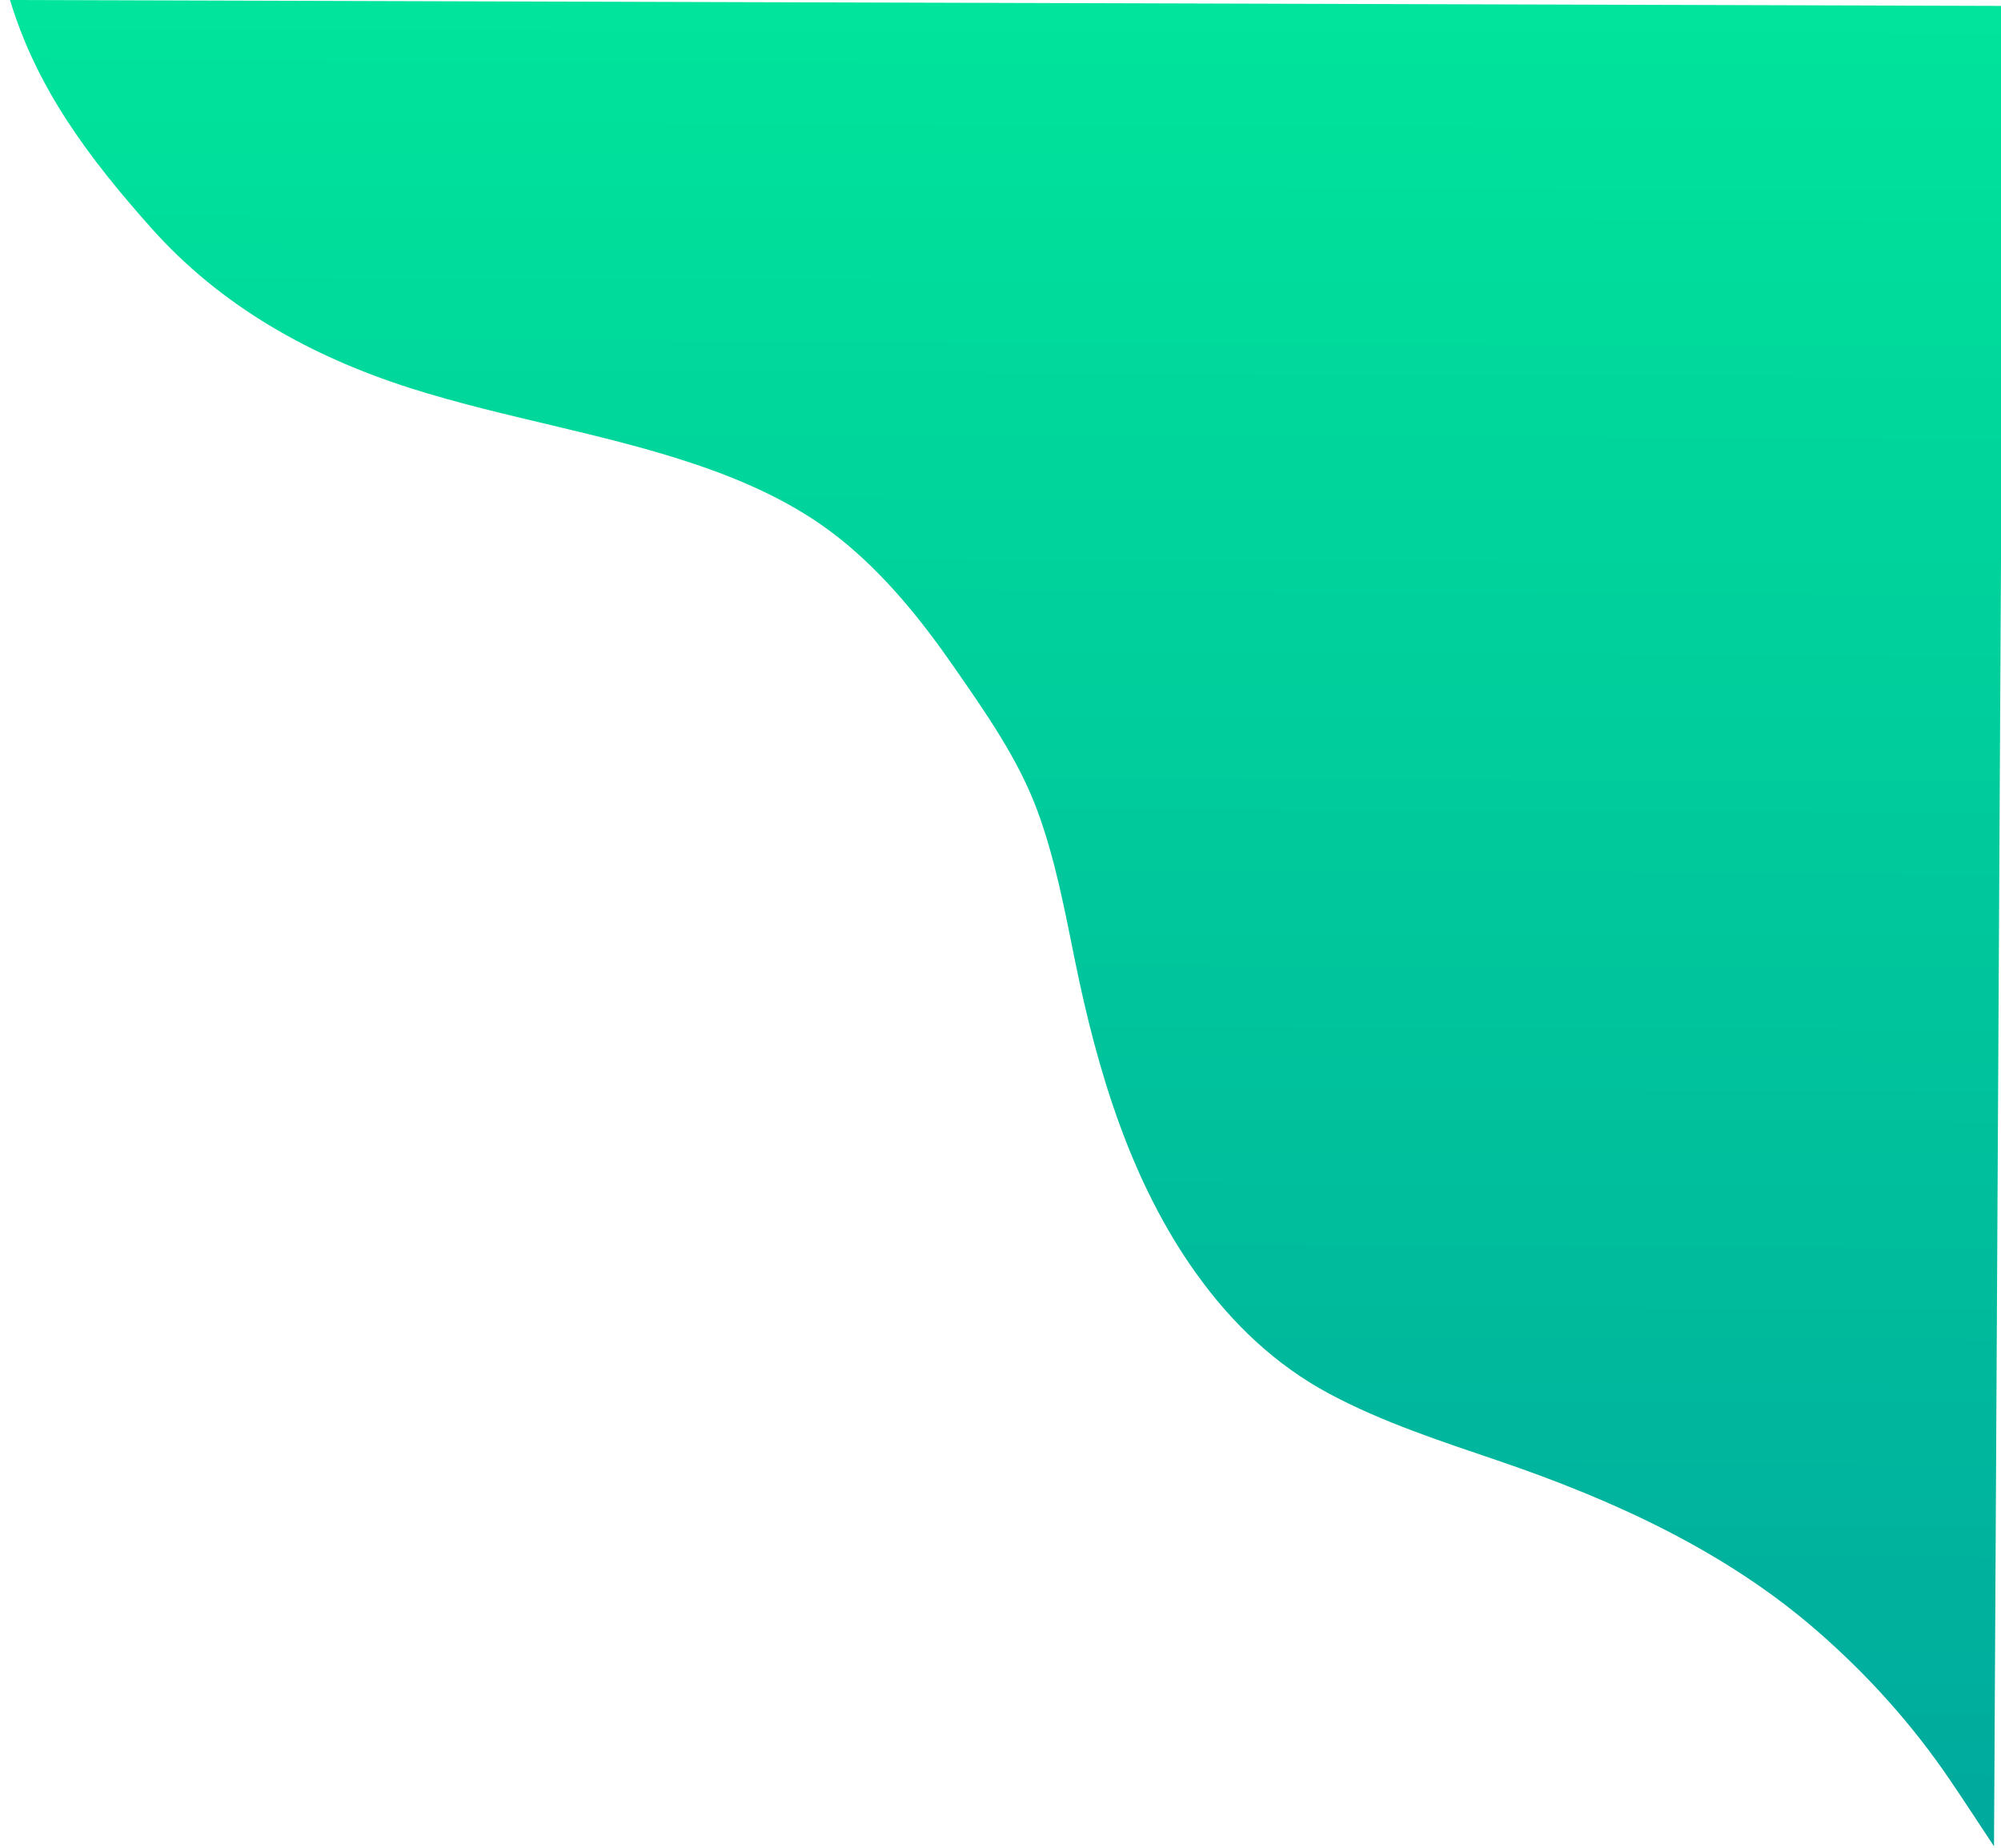
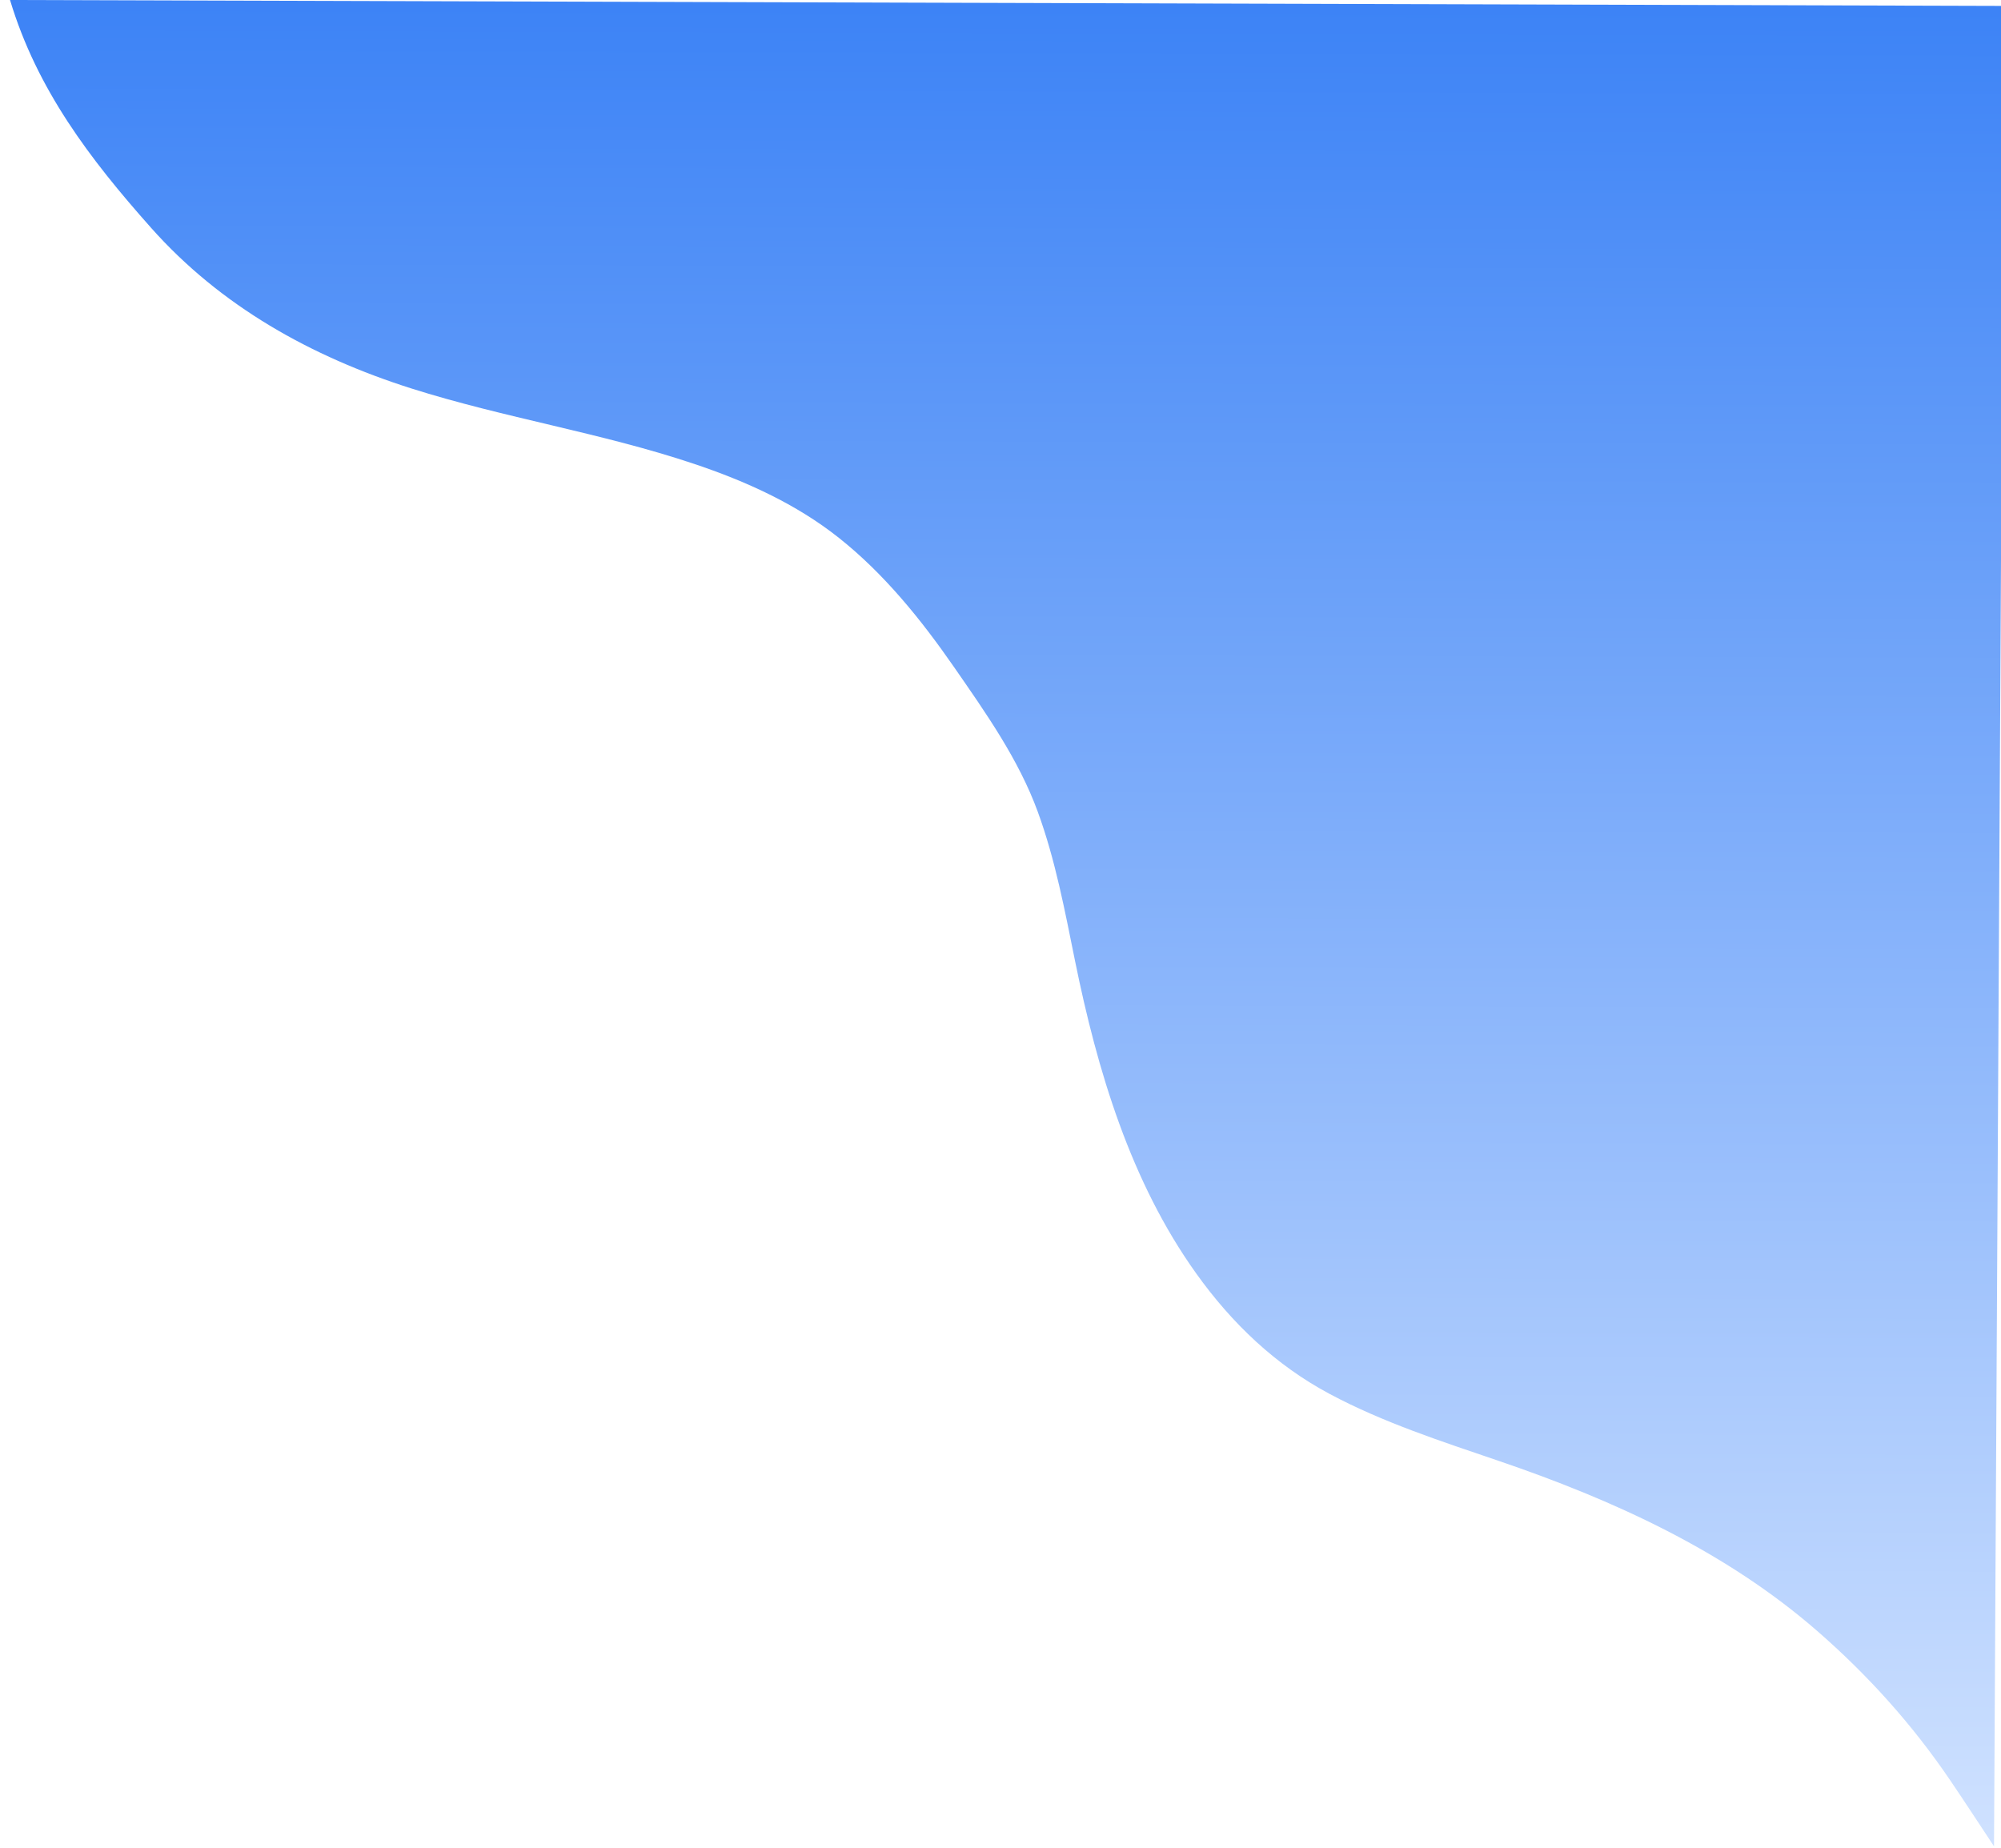
<svg xmlns="http://www.w3.org/2000/svg" width="1071" height="989" viewBox="0 0 1071 989" fill="none">
  <path d="M371.437 248.272C399.059 257.533 426.083 269.686 449.049 287.936C473.294 307.184 493.077 331.739 510.639 357.077C527.536 381.477 545.188 406.406 555.446 434.499C564.87 460.28 569.913 487.364 575.366 514.215C587.294 572.889 605.079 632.516 640.27 681.672C659.371 708.359 682.637 730.615 711.683 746.136C740.236 761.392 771.411 771.482 801.944 781.891C863.329 802.799 923.367 830.104 972.677 873.046C999.726 896.6 1023.64 923.184 1043.77 952.885C1052.34 965.509 1058.81 975.555 1067.26 988.267L1072.61 3.171L5.368 2.19481e-06C19.746 47.837 48.12 85.104 80.784 121.858C118.259 164.033 166.665 190.895 219.965 207.862C269.801 223.678 321.809 231.638 371.437 248.272Z" fill="url(#paint0_linear_3_306)" />
  <defs>
    <linearGradient id="paint0_linear_3_306" x1="539.05" y1="-8.178" x2="536.083" y2="990.46" gradientUnits="userSpaceOnUse">
-       <stop stop-color="#00E59B" />
-       <stop offset="1" stop-color="#00A99D" />
+       <stop stop-color="#3B82F6" />
+       <stop offset="1" stop-color="#D0E2FF" />
    </linearGradient>
  </defs>
</svg>
